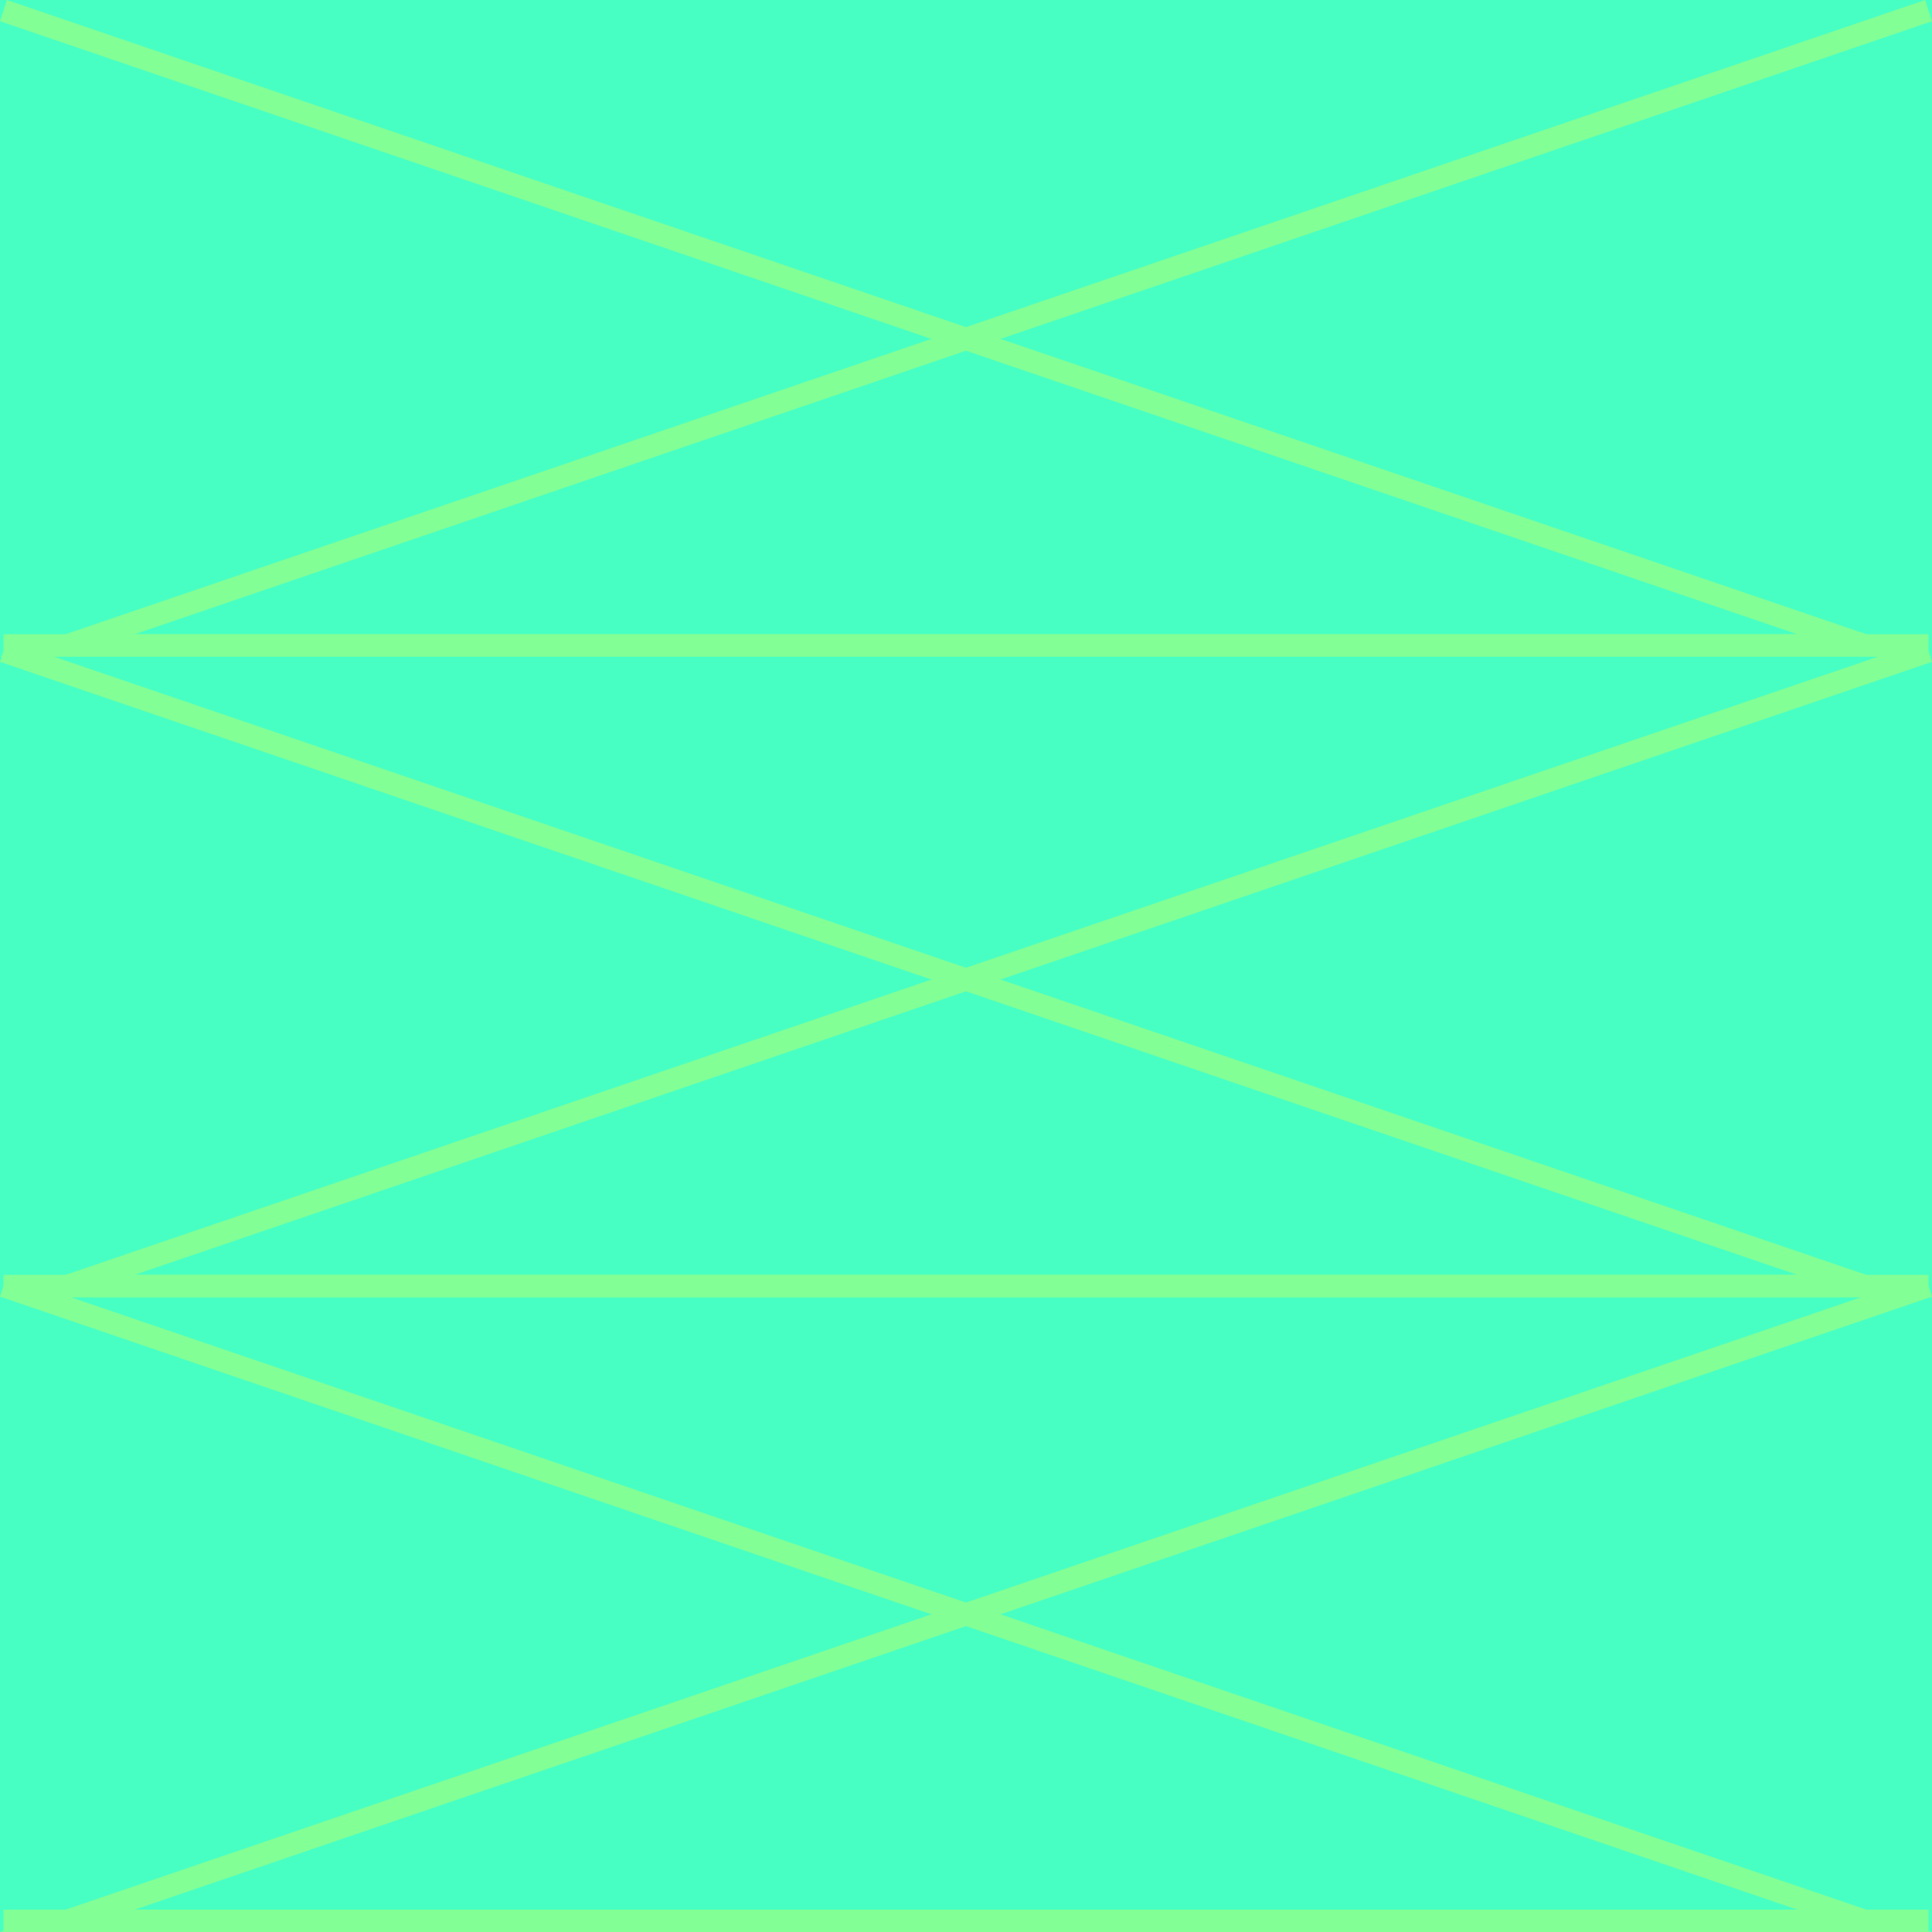
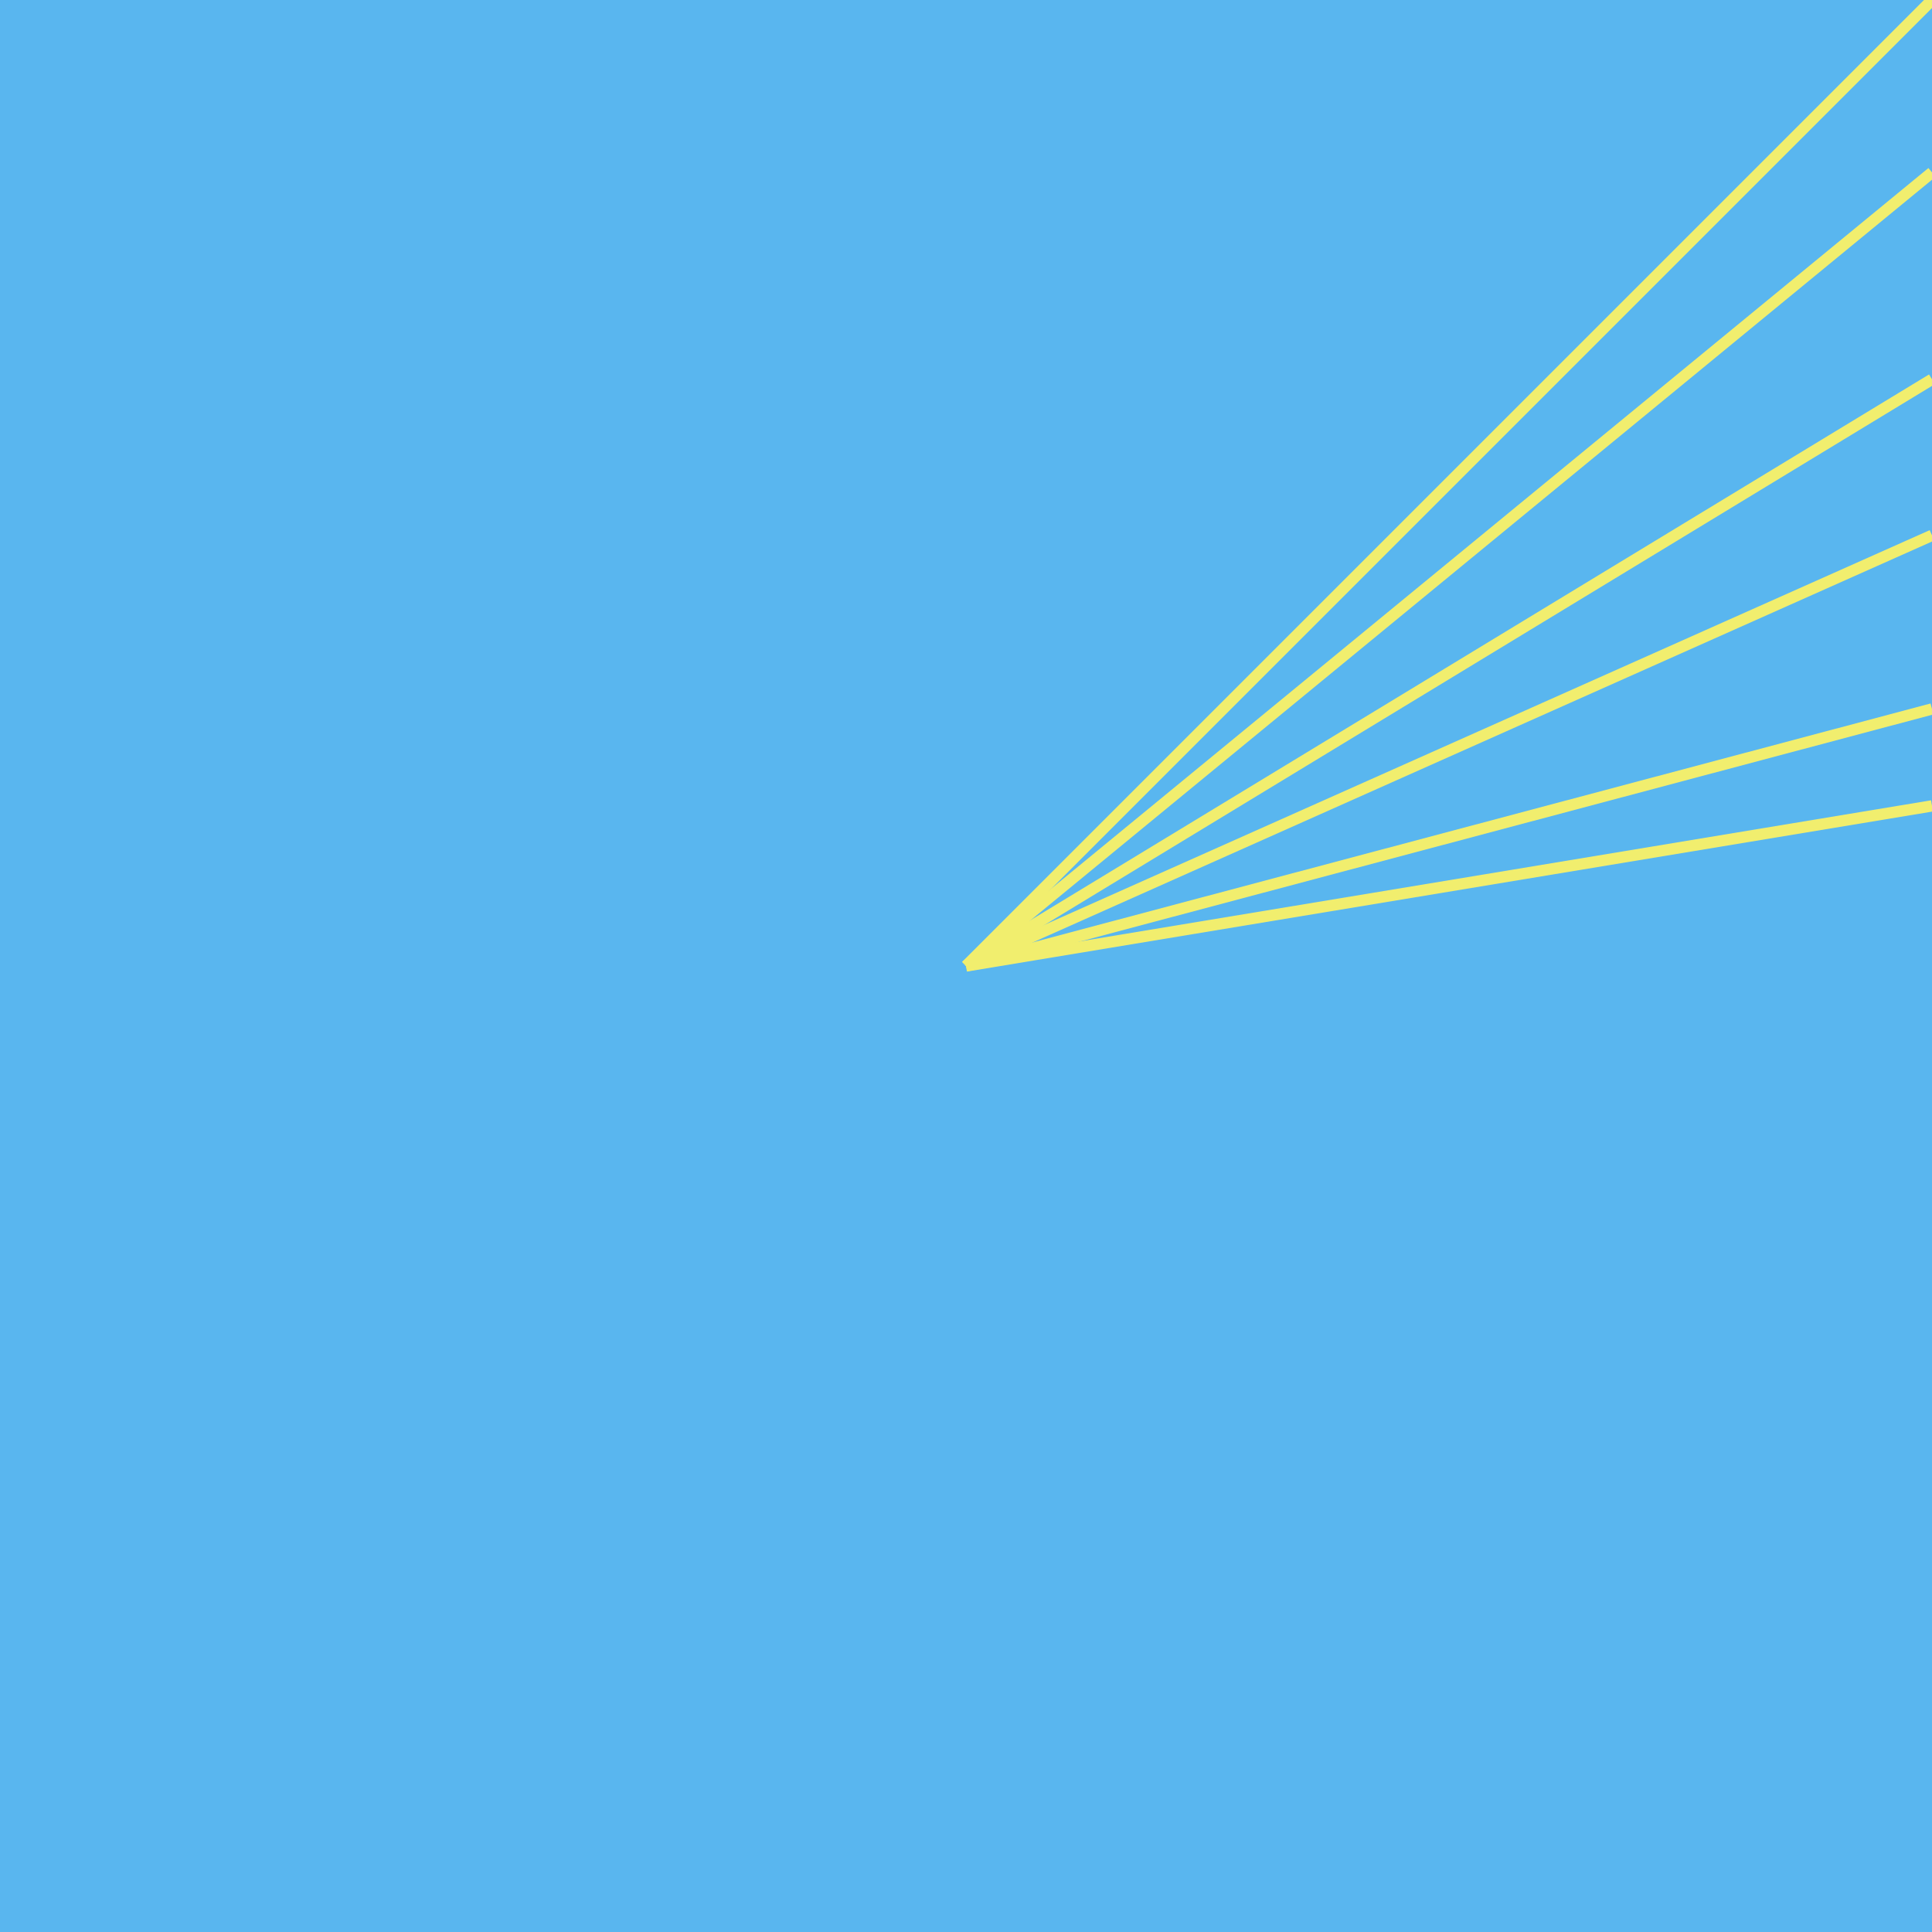
- <svg xmlns="http://www.w3.org/2000/svg" id="_레이어_1" data-name="레이어 1" width="512" height="512" viewBox="0 0 512 512">
+ <svg xmlns="http://www.w3.org/2000/svg" id="_레이어_1" data-name="레이어 1" viewBox="0 0 512 512">
  <defs>
    <style>
      .cls-1 {
-         fill: none;
+         fill: #59b6ef;
      }

      .cls-2 {
-         fill: #82ff95;
-       }
- 
-       .cls-3 {
-         fill: #47ffc3;
+         fill: none;
+         stroke: #f1ee6e;
+         stroke-miterlimit: 10;
+         stroke-width: 3px;
      }
    </style>
-     <clipPath id="clippath">
-       <rect class="cls-1" x="-624.88" y="590.73" width="512" height="512" />
-     </clipPath>
  </defs>
-   <rect class="cls-3" x="0" width="512" height="512" />
-   <g>
-     <polygon class="cls-2" points="0 175.4 1.82 169.77 512 343.78 .91 343.78 .91 337.84 476.28 337.84 0 175.4" />
-     <polygon class="cls-2" points="0 343.62 1.82 338 512 512 .91 512 .91 506.07 476.28 506.07 0 343.62" />
-     <polygon class="cls-2" points="0 5.63 1.82 0 512 174 .91 174 .91 168.07 476.28 168.07 0 5.63" />
-   </g>
-   <g>
-     <polygon class="cls-2" points="512 175.4 510.18 169.77 0 343.78 511.09 343.78 511.09 337.84 35.72 337.84 512 175.4" />
-     <polygon class="cls-2" points="512 343.62 510.18 338 0 512 511.09 512 511.09 506.07 35.72 506.07 512 343.62" />
-     <polygon class="cls-2" points="512 5.63 510.18 0 0 174 511.09 174 511.09 168.07 35.72 168.07 512 5.63" />
-   </g>
+   <rect class="cls-1" width="512" height="512" />
+   <line class="cls-2" x1="512" x2="256" y2="256" />
+   <line class="cls-2" x1="512" y1="45.69" x2="256" y2="256" />
+   <line class="cls-2" x1="512" y1="100.51" x2="256" y2="256" />
+   <line class="cls-2" x1="512" y1="141.87" x2="256" y2="256" />
+   <line class="cls-2" x1="512" y1="187.88" x2="256" y2="256" />
+   <line class="cls-2" x1="512" y1="213.57" x2="256" y2="256" />
</svg>
